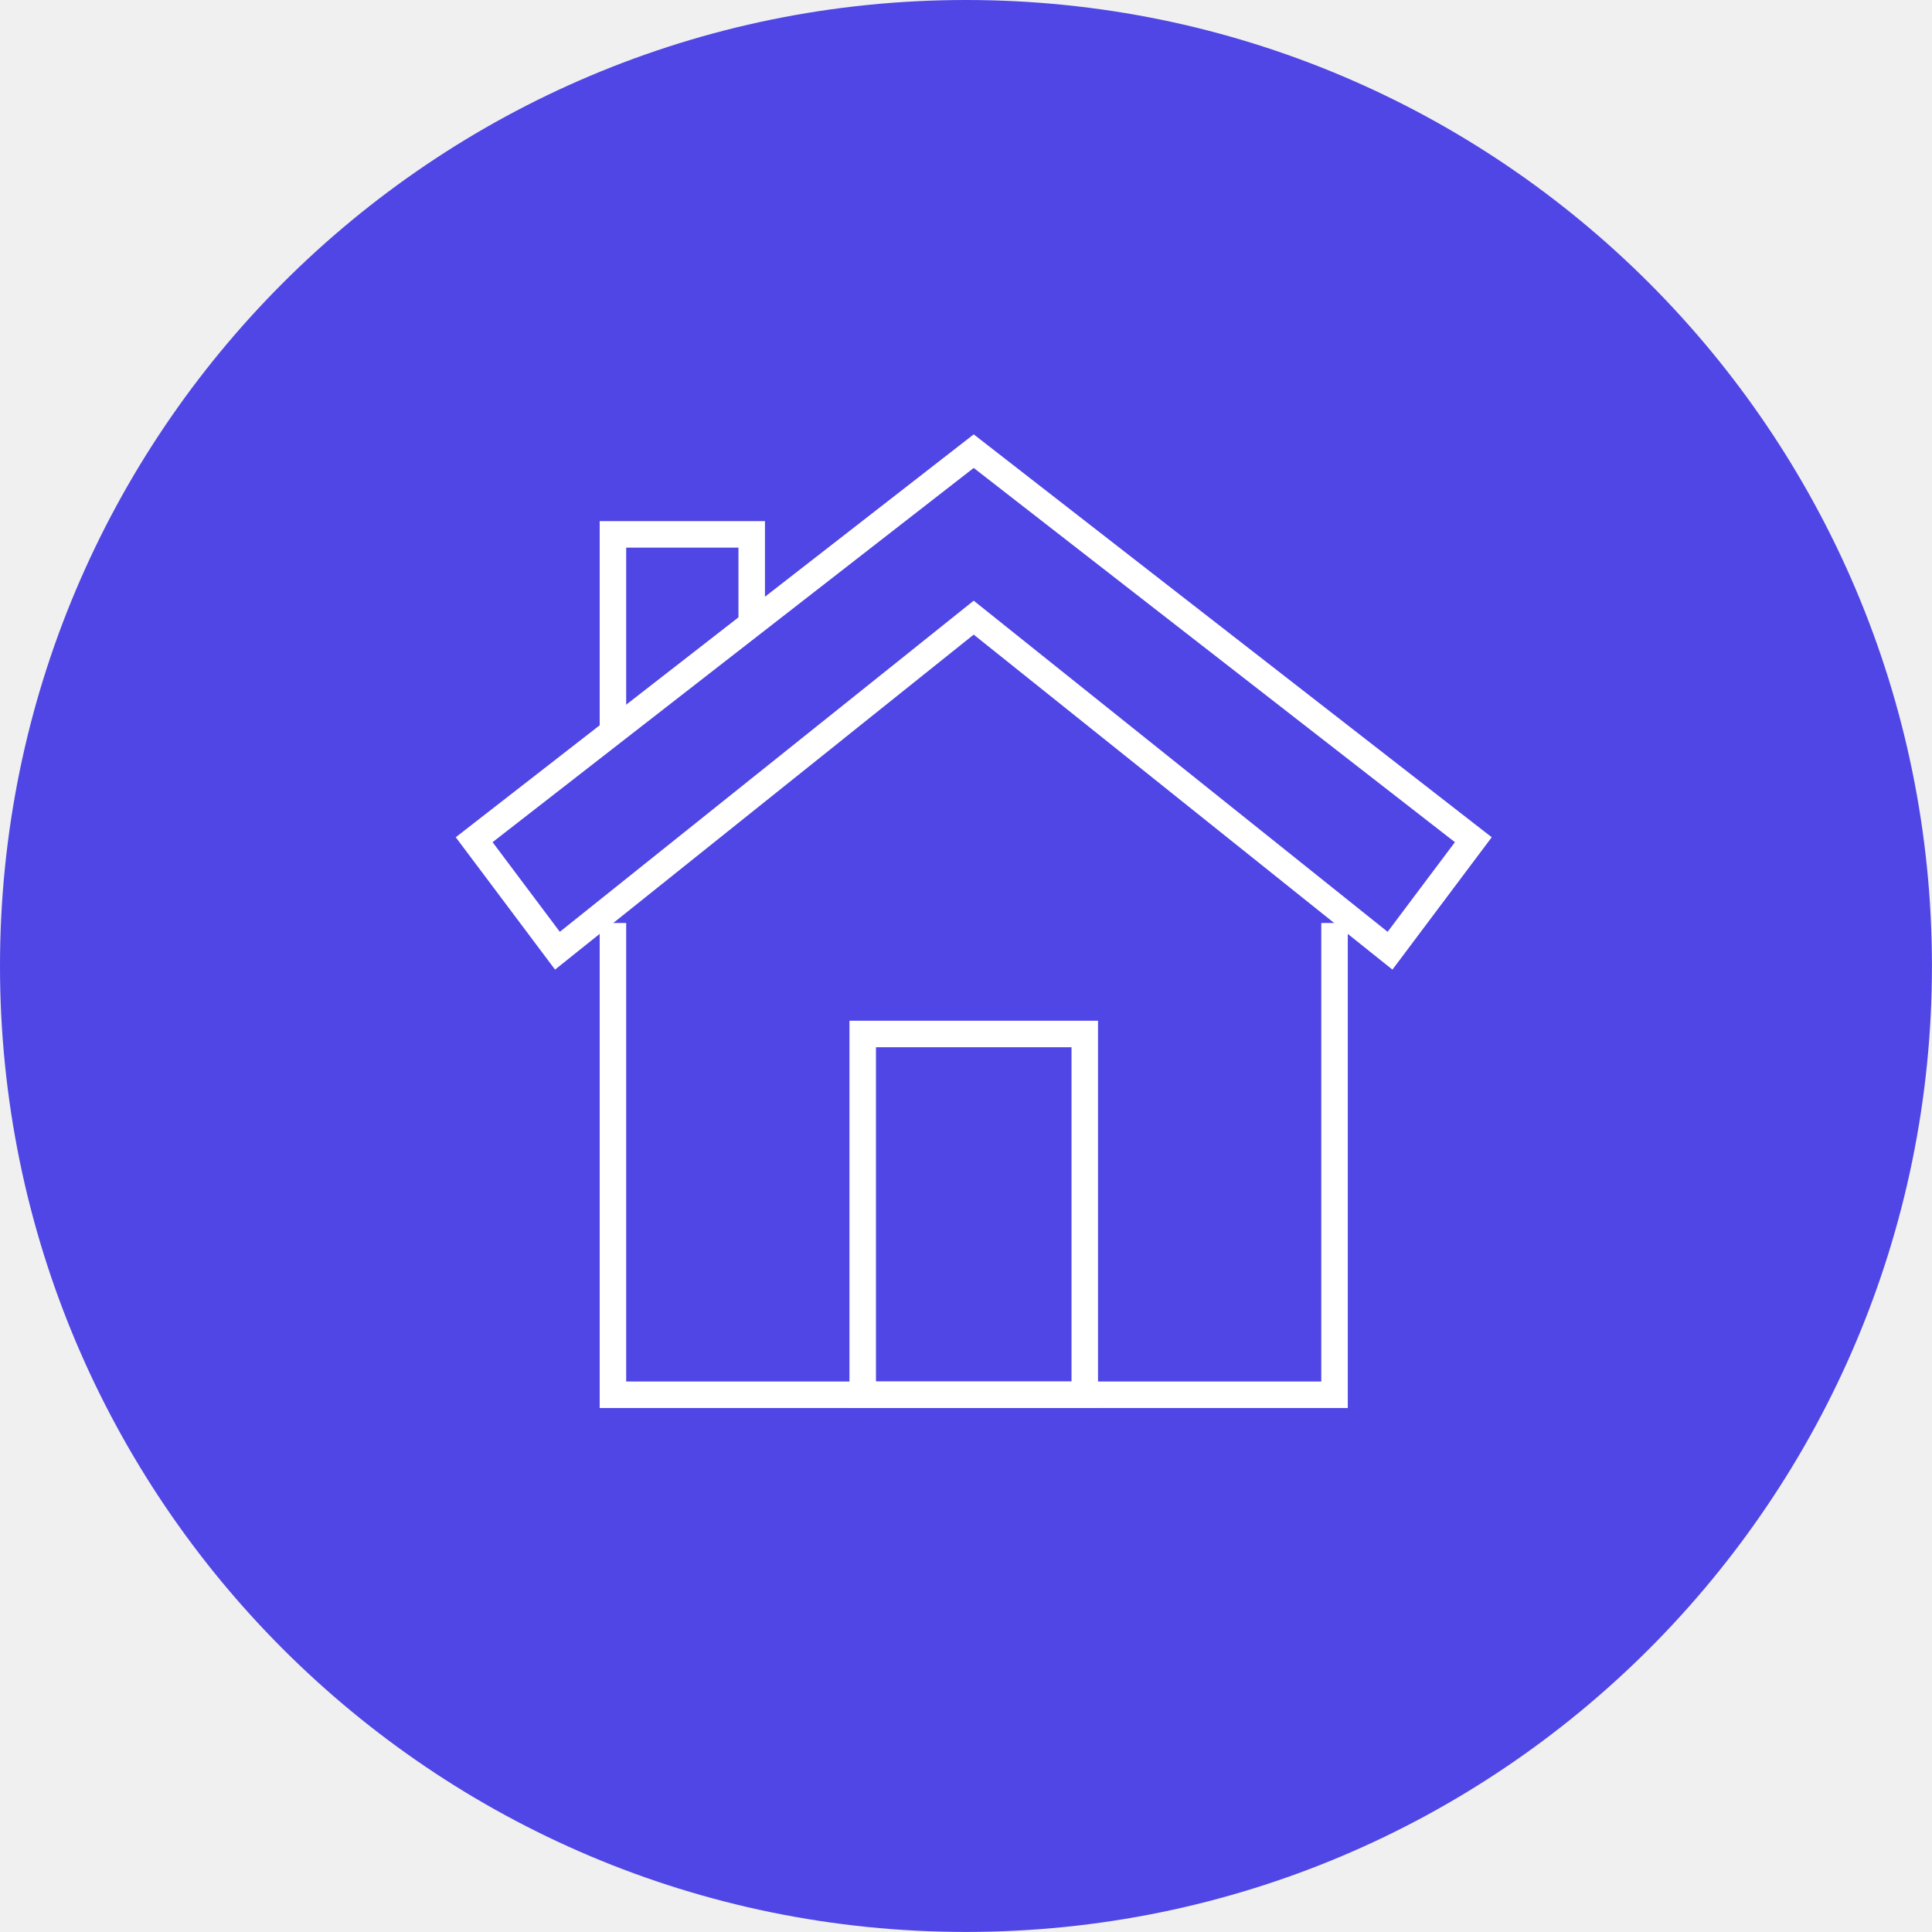
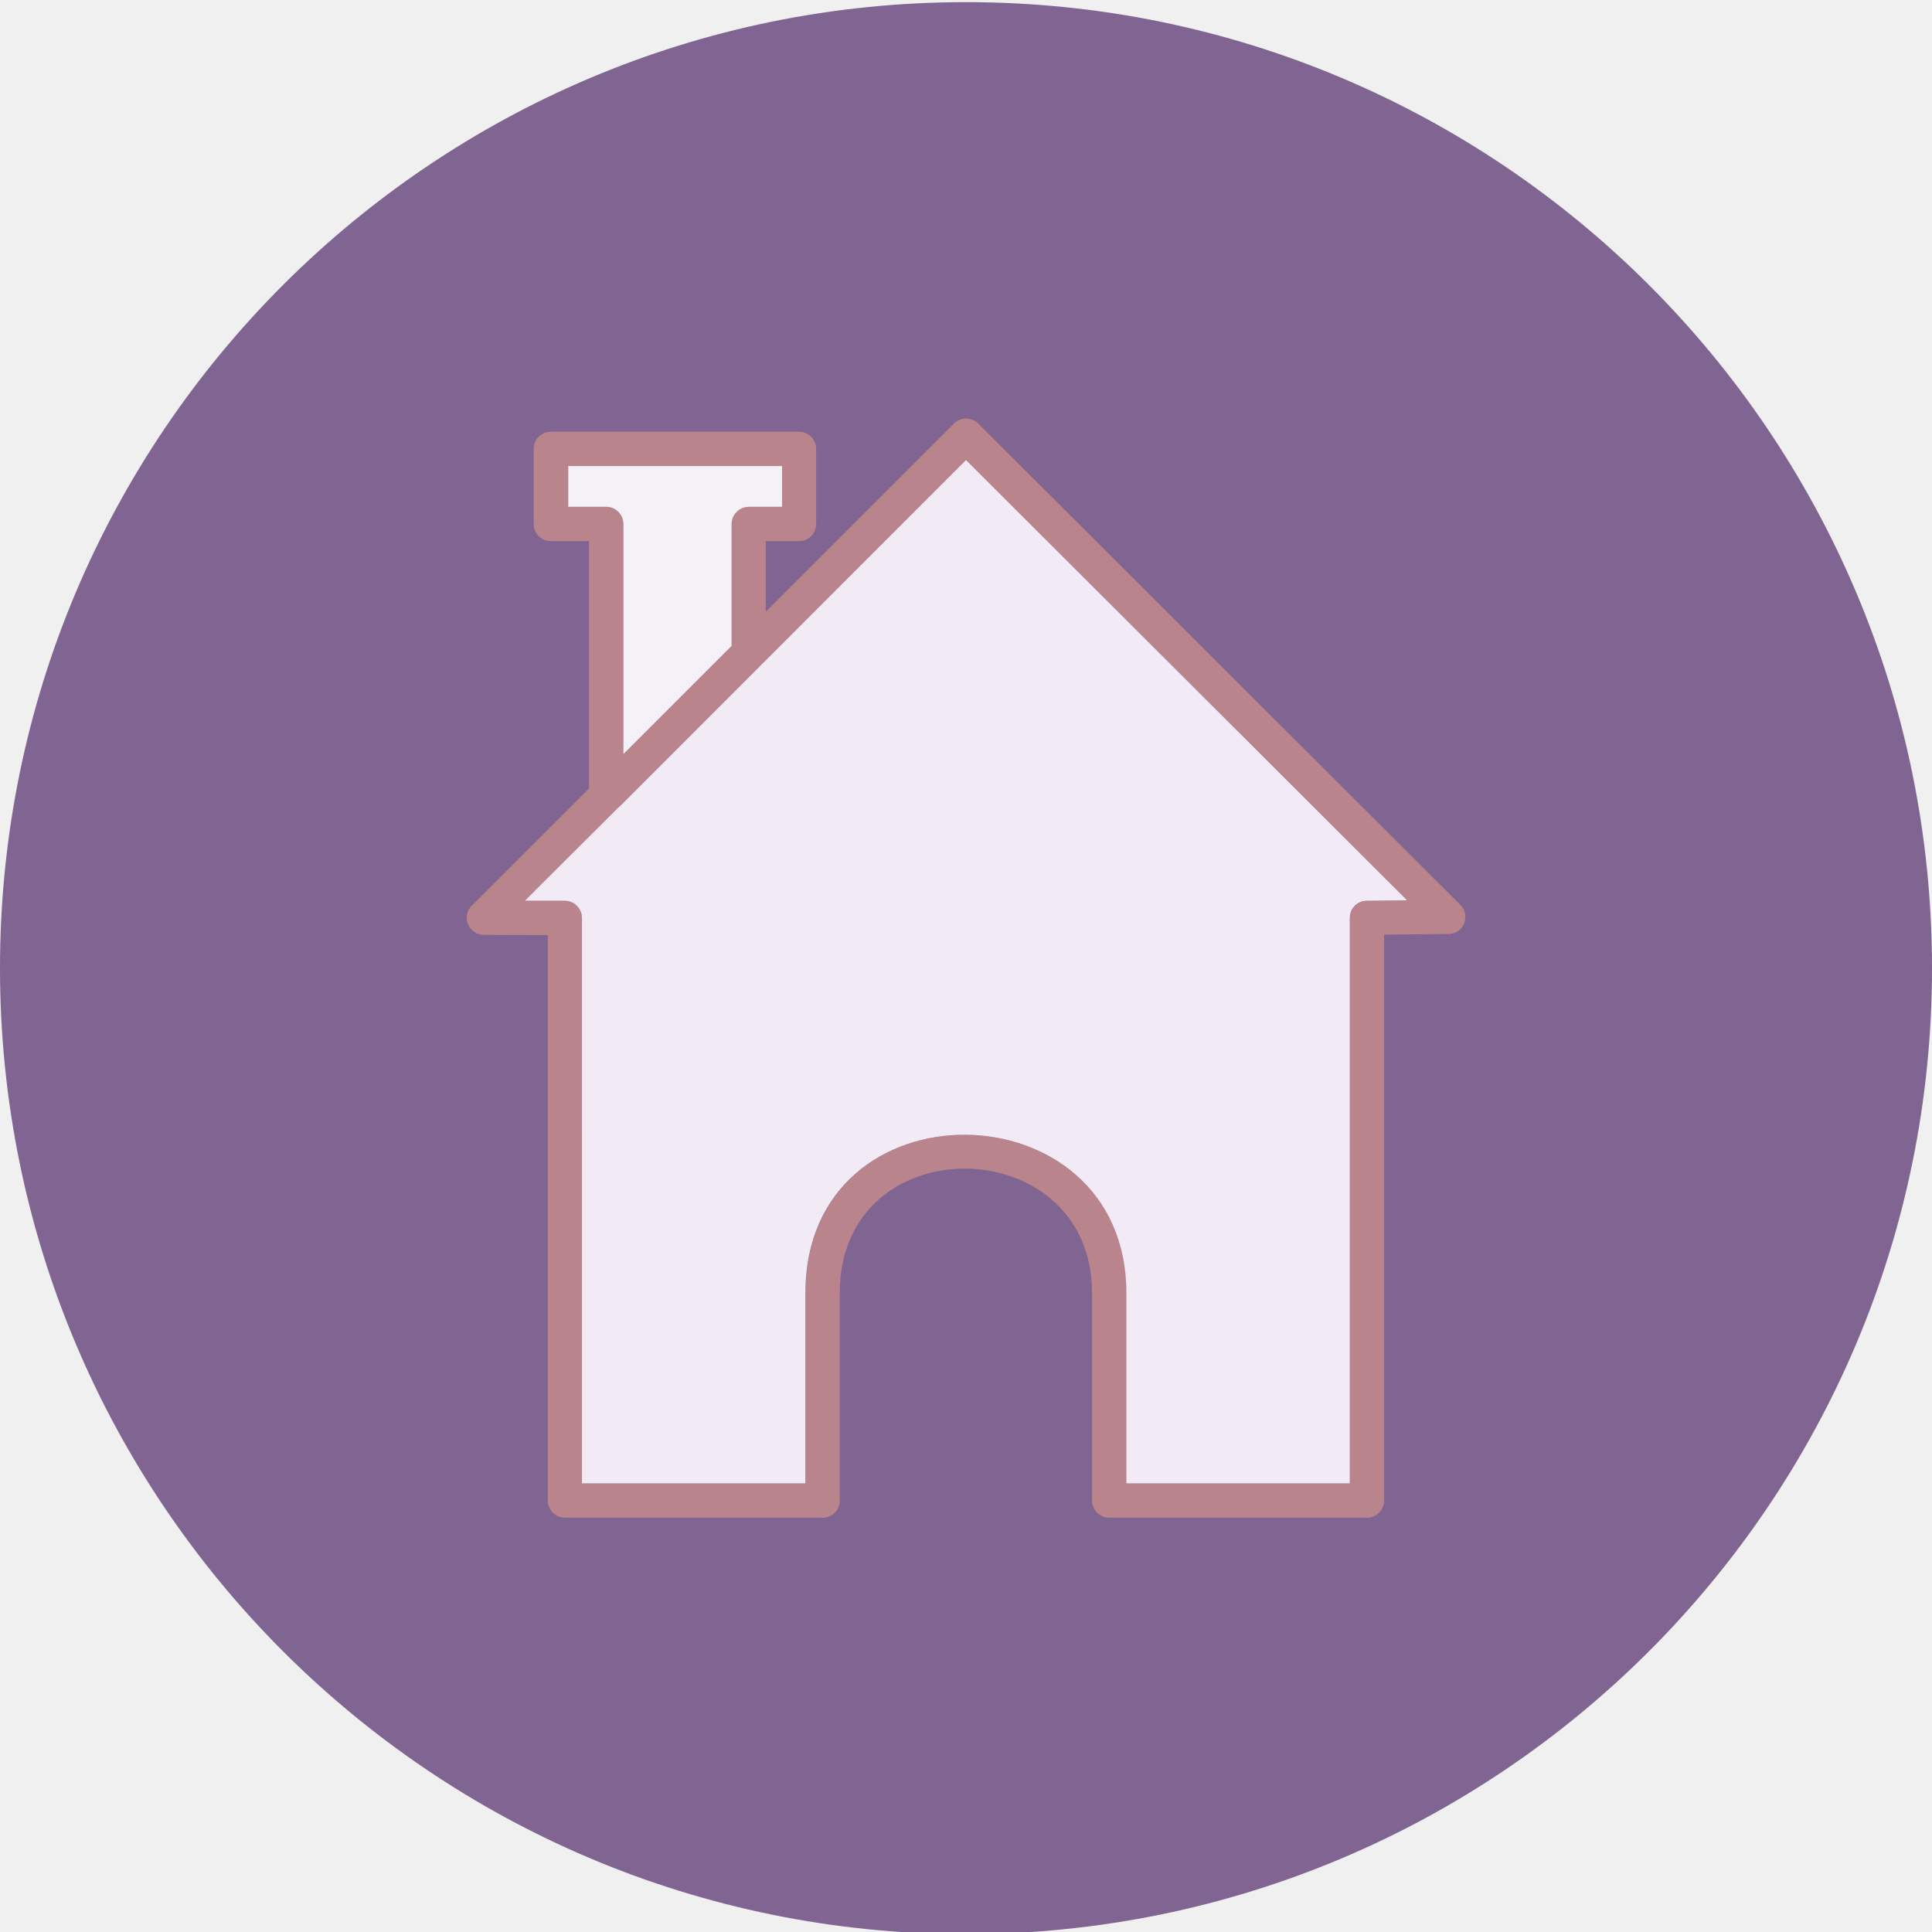
- <svg xmlns="http://www.w3.org/2000/svg" id="Capa_1" data-name="Capa 1" viewBox="0 0 364.47 364.47">
-   <defs>
-     <style>.cls-1{fill:#4f46e5;}.cls-2{fill:none;stroke:#fff;stroke-miterlimit:10;stroke-width:5px;}</style>
-   </defs>
-   <circle class="cls-1" cx="182.23" cy="182.23" r="182.23" />
-   <polyline class="cls-2" points="251.76 174.12 251.76 263.12 115.63 263.12 115.63 174.12" />
-   <rect class="cls-2" x="162.75" y="195.06" width="41.89" height="68.06" />
-   <polygon class="cls-2" points="262.23 179.35 183.69 116.52 105.16 179.35 89.45 158.41 183.69 85.11 277.94 158.41 262.23 179.35" />
-   <polyline class="cls-2" points="141.81 116.52 141.81 100.81 115.63 100.81 115.63 137.47" />
+ <svg xmlns="http://www.w3.org/2000/svg" version="1.1" id="Layer_1" x="0px" y="0px" viewBox="0 0 900 900" style="enable-background:new 0 0 900 900;" xml:space="preserve">
+   <style type="text/css">
+ 	.st0{fill-rule:evenodd;clip-rule:evenodd;fill:#C6E2E2;}
+ 	.st1{fill:#250E1E;}
+ 	.st2{fill-rule:evenodd;clip-rule:evenodd;fill:#FAD190;}
+ </style>
+   <g id="Layer_x0020_1">
+     <circle class="st0" cx="450" cy="451" r="450" id="id_106" style="fill: rgb(128, 100, 145);" />
+     <path class="st1" d="M383.3,707H263.2c-4.4,0-8-3.6-8-8V435.6l-29.8-0.1l0,0c-4.4,0-8-3.6-8-8c0-2.4,1.1-4.6,2.8-6l224.2-224.2l0,0   c3.1-3.1,8.2-3.1,11.3,0c0.1,0.1,0.3,0.3,0.4,0.4l224.2,223.8l0,0c3.1,3.1,3.1,8.2,0,11.3c-1.7,1.7-4,2.5-6.3,2.3l-29.2,0.3V699   c0,4.4-3.6,8-8,8H516.7c-4.4,0-8-3.6-8-8c0-0.2,0-0.5,0-0.7l0-96h0c0-76.2-117.5-78.2-117.5,0h0l0,96.7l0,0   C391.3,703.4,387.7,707,383.3,707L383.3,707L383.3,707z M271.2,691h104.1l0-88.7h0c0-99.5,149.5-97,149.5,0h0l0,88.7h104.1V427.6h0   c0-4.4,3.5-8,7.9-8l0,0l18.8-0.2L450,214.3L244.5,419.6l17.9,0c0.2,0,0.5,0,0.7,0c4.4,0,8,3.6,8,8L271.2,691L271.2,691z" id="id_107" style="fill: rgb(185, 132, 140);" />
+     <path class="st1" d="M274.4,370.5c0,4.4,3.6,8,8,8c4.4,0,8-3.6,8-8V244.1c0-4.4-3.6-8-8-8h-17.8v-19h99.6v19h-15.5   c-4.4,0-8,3.6-8,8v60.1c0,4.4,3.6,8,8,8c4.4,0,8-3.6,8-8v-52.1h15.5c4.4,0,8-3.6,8-8v-35c0-4.4-3.6-8-8-8H256.6c-4.4,0-8,3.6-8,8   v35c0,4.4,3.6,8,8,8h17.8L274.4,370.5L274.4,370.5z" id="id_108" style="fill: rgb(185, 132, 140);" />
+     <path class="st2" d="M287.6,376.6l-43.1,43l17.9,0l0.7,0c4.4,0,8,3.6,8,8V691h104.1l0-88.7h0c0-99.5,149.5-97,149.5,0h0l0,88.7   h104.1l0-263.4c0-4.4,3.5-8,7.9-8l0,0l18.8-0.2L450,214.3l-95.1,95.1c-0.3,0.3-0.6,0.6-0.9,0.9l-65.5,65.5   C288.2,376,287.9,376.3,287.6,376.6L287.6,376.6z" id="id_109" style="fill: rgb(242, 235, 245);" />
+     <path class="st2" d="M290.4,244.1v107.2l50.4-50.4v-56.8c0-4.4,3.6-8,8-8h15.5v-19h-99.6v19h17.8   C286.8,236.1,290.4,239.7,290.4,244.1L290.4,244.1z" id="id_110" style="fill: rgb(245, 242, 247);" />
+   </g>
</svg>
